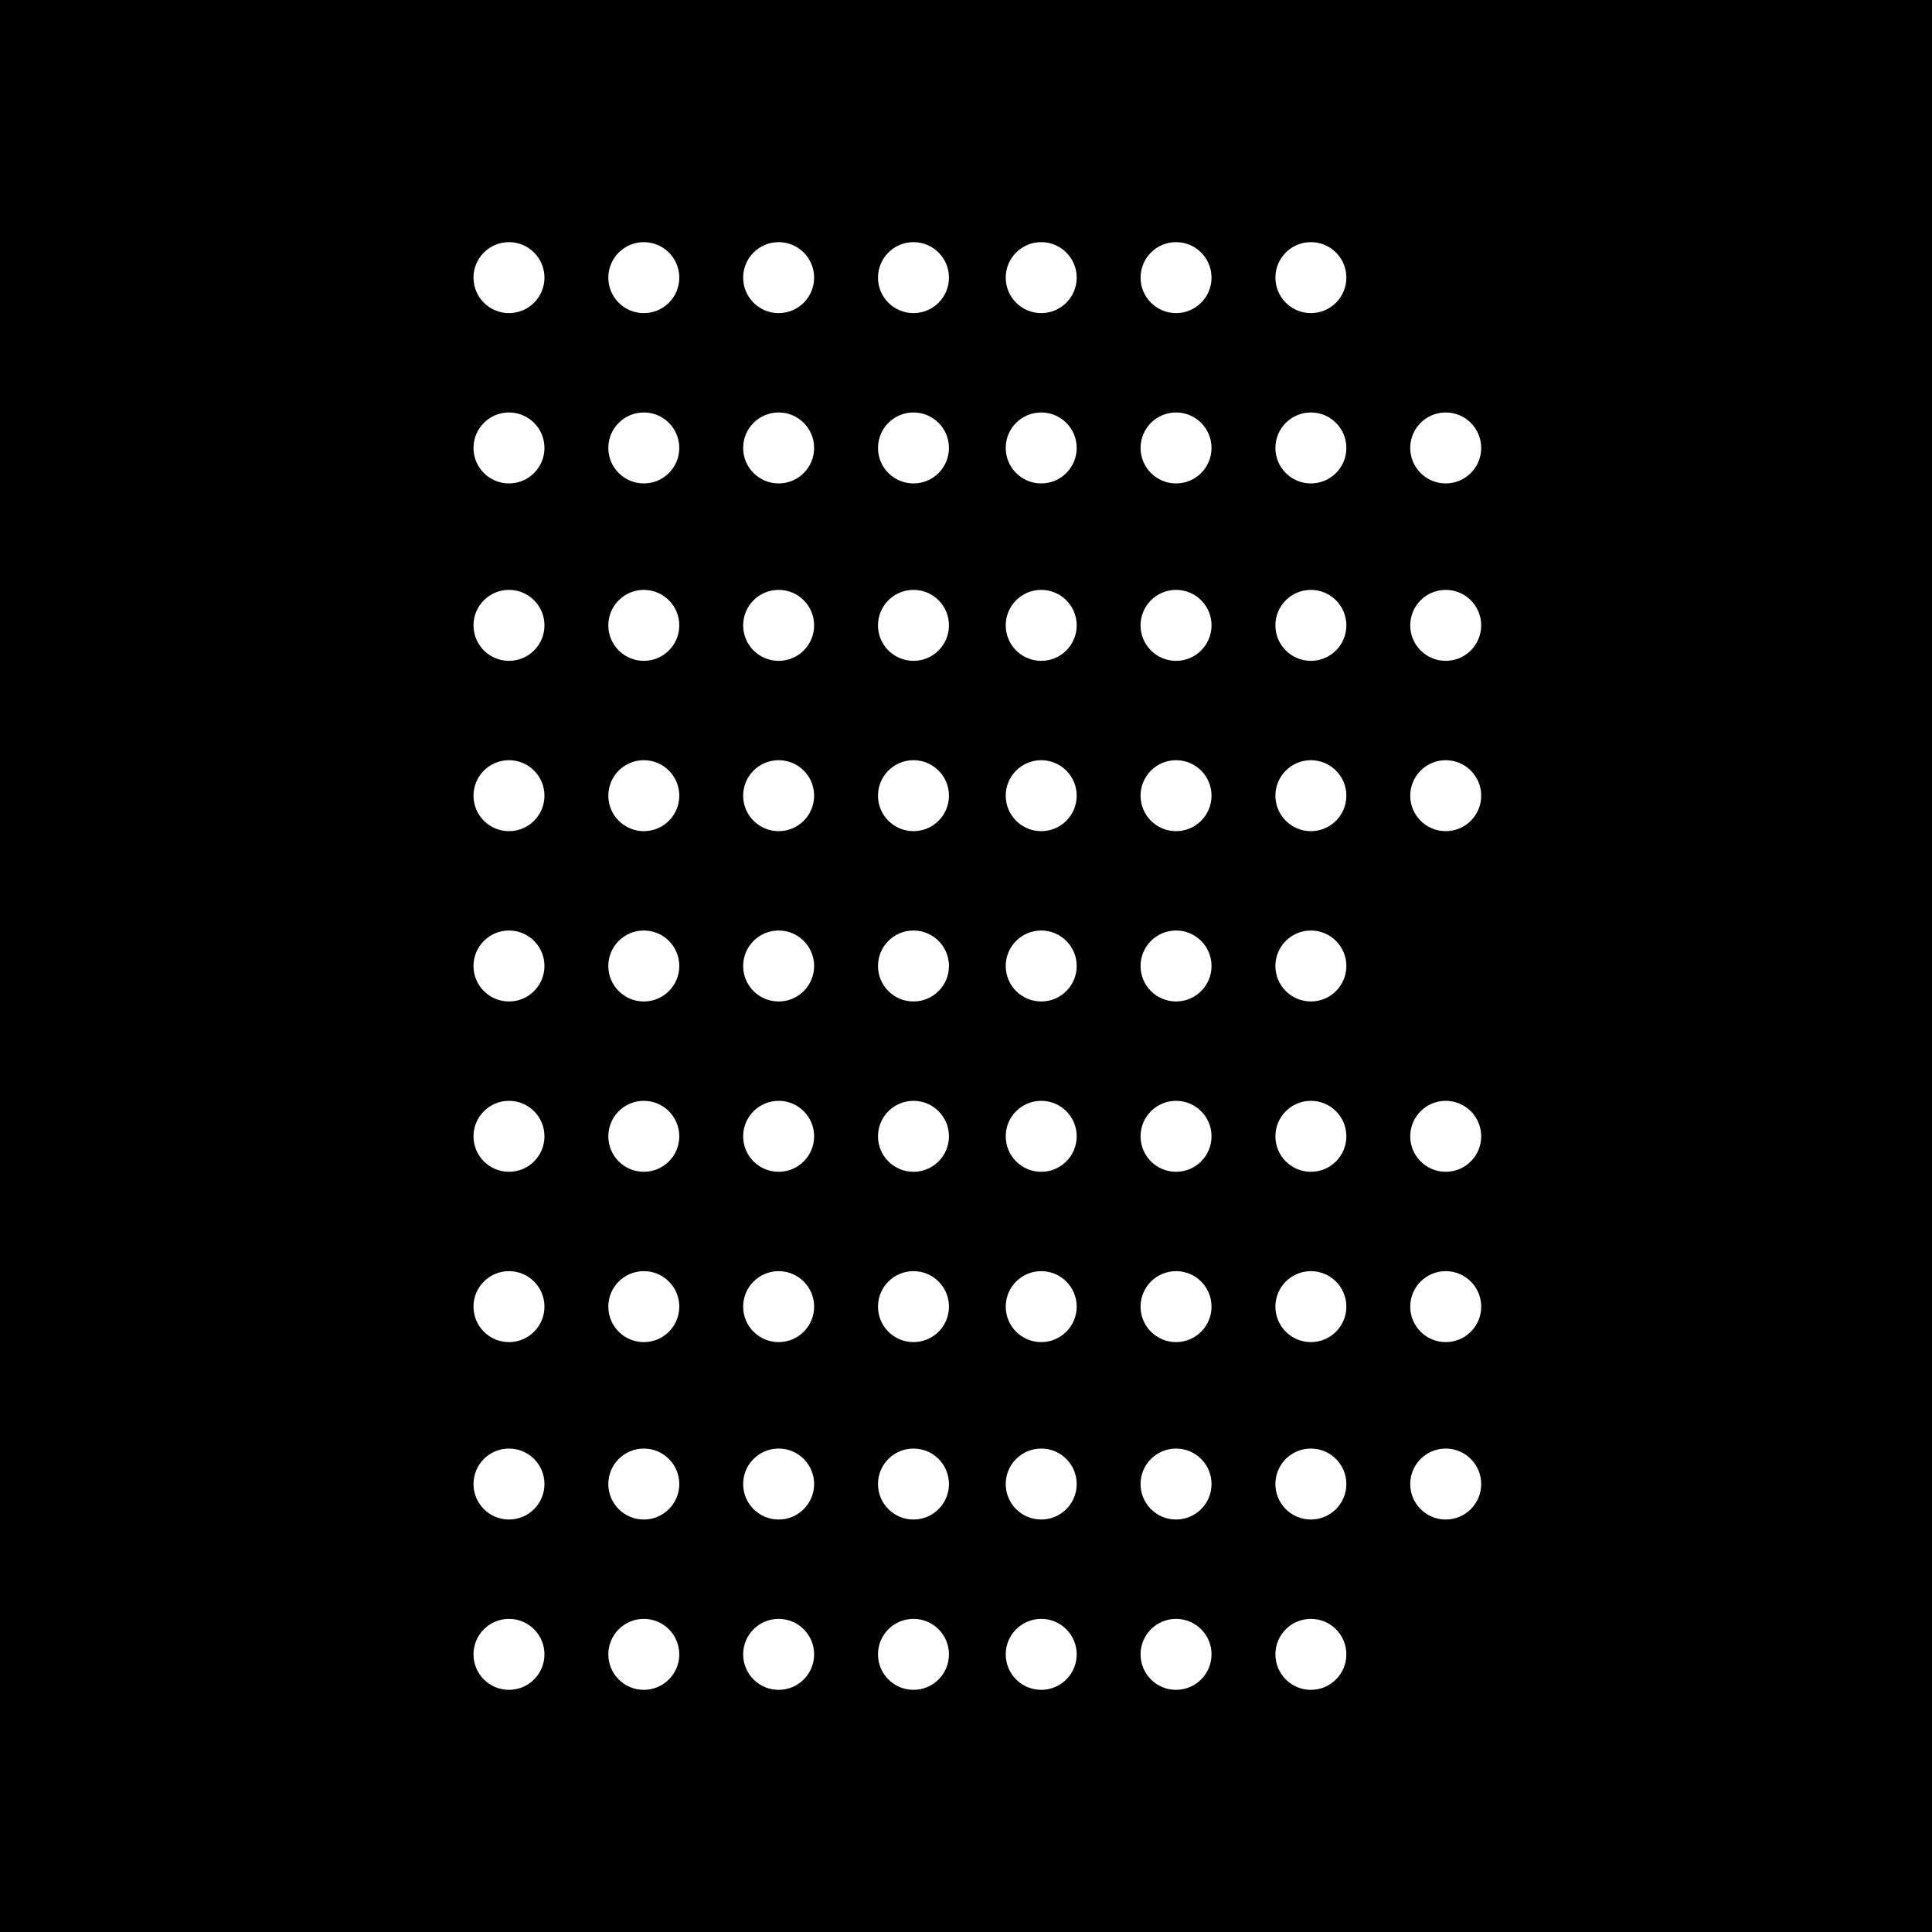
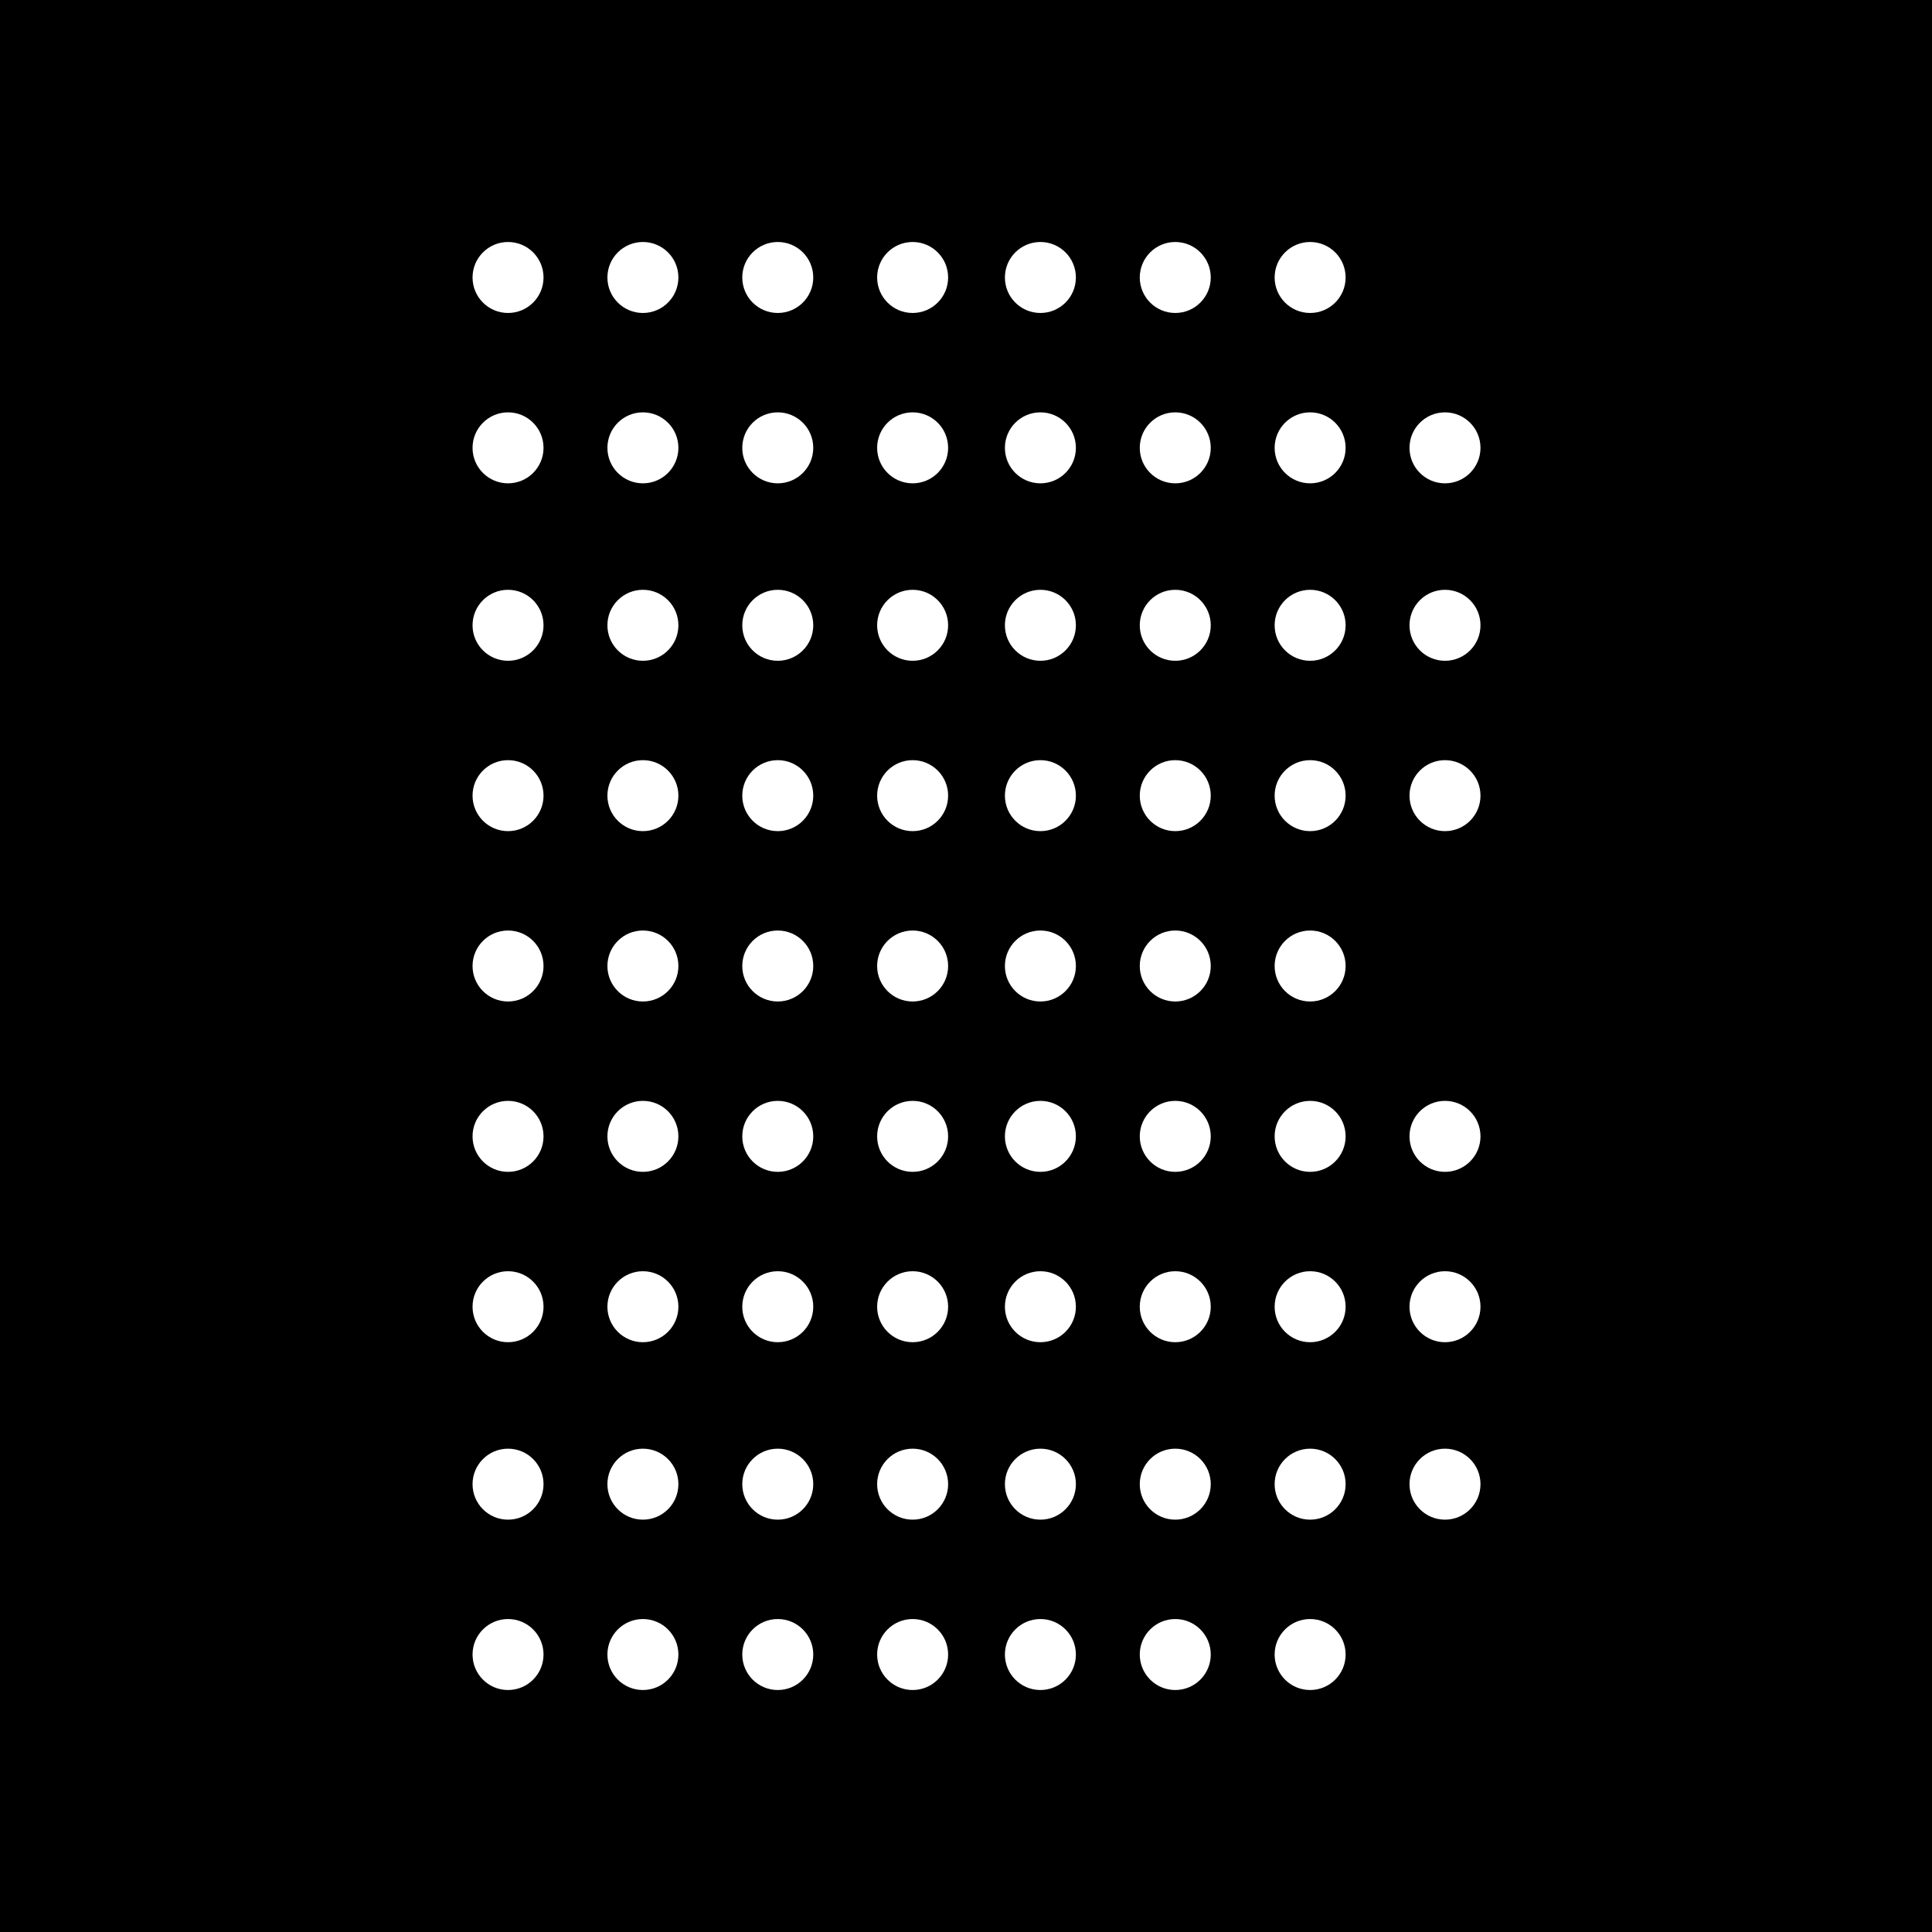
<svg xmlns="http://www.w3.org/2000/svg" viewBox="0 0 192 192" width="192" height="192">
  <rect width="192" height="192" fill="#000000" />
-   <svg id="Layer_1" data-name="Layer 1" viewBox="-1.457 -1.88 39.336 50.76" x="-40.173" y="-82.992" width="277.577" height="357.983">
+   <svg id="Layer_1" data-name="Layer 1" viewBox="10.007 12.45 15.71 22.1" fill="#FFFFFF" x="40.656" y="18.053" width="110.831" height="155.895">
    <defs />
-     <rect width="36" height="47" />
-     <circle cx="11.4" cy="21.1" r="0.5" fill="#fff" />
-     <circle cx="11.4" cy="18.7" r="0.5" fill="#fff" />
-     <circle cx="11.4" cy="16.2" r="0.5" fill="#fff" />
-     <circle cx="11.4" cy="13.8" r="0.5" fill="#fff" />
-     <circle cx="13.3" cy="21.1" r="0.5" fill="#fff" />
-     <circle cx="13.3" cy="18.7" r="0.5" fill="#fff" />
-     <circle cx="13.3" cy="16.2" r="0.5" fill="#fff" />
-     <circle cx="13.3" cy="13.8" r="0.5" fill="#fff" />
-     <circle cx="15.2" cy="21.1" r="0.5" fill="#fff" />
-     <circle cx="15.2" cy="18.7" r="0.5" fill="#fff" />
-     <circle cx="15.2" cy="16.2" r="0.5" fill="#fff" />
-     <circle cx="15.2" cy="13.8" r="0.5" fill="#fff" />
-     <circle cx="17.1" cy="21.1" r="0.5" fill="#fff" />
-     <circle cx="18.9" cy="21.1" r="0.5" fill="#fff" />
-     <circle cx="18.9" cy="18.7" r="0.5" fill="#fff" />
-     <circle cx="18.9" cy="16.2" r="0.5" fill="#fff" />
-     <circle cx="18.9" cy="13.8" r="0.5" fill="#fff" />
-     <circle cx="20.8" cy="21.1" r="0.5" fill="#fff" />
-     <circle cx="20.8" cy="18.7" r="0.5" fill="#fff" />
-     <circle cx="20.8" cy="16.2" r="0.5" fill="#fff" />
-     <circle cx="20.8" cy="13.8" r="0.5" fill="#fff" />
-     <circle cx="22.7" cy="21.1" r="0.5" fill="#fff" />
-     <circle cx="22.7" cy="18.7" r="0.5" fill="#fff" />
-     <circle cx="22.7" cy="16.2" r="0.5" fill="#fff" />
-     <circle cx="22.7" cy="13.8" r="0.5" fill="#fff" />
-     <circle cx="24.6" cy="21.1" r="0.5" fill="#fff" />
-     <circle cx="24.6" cy="18.7" r="0.5" fill="#fff" />
-     <circle cx="24.6" cy="16.2" r="0.5" fill="#fff" />
-     <circle cx="17.1" cy="18.7" r="0.5" fill="#fff" />
-     <circle cx="17.1" cy="16.2" r="0.5" fill="#fff" />
-     <circle cx="17.1" cy="13.8" r="0.5" fill="#fff" />
-     <circle cx="11.4" cy="23.5" r="0.5" fill="#fff" />
-     <circle cx="11.4" cy="25.9" r="0.5" fill="#fff" />
-     <circle cx="11.4" cy="28.3" r="0.5" fill="#fff" />
-     <circle cx="11.4" cy="30.8" r="0.5" fill="#fff" />
-     <circle cx="11.4" cy="33.2" r="0.5" fill="#fff" />
-     <circle cx="13.3" cy="23.5" r="0.5" fill="#fff" />
-     <circle cx="13.3" cy="25.9" r="0.5" fill="#fff" />
-     <circle cx="13.3" cy="28.3" r="0.5" fill="#fff" />
-     <circle cx="13.3" cy="30.8" r="0.5" fill="#fff" />
-     <circle cx="13.3" cy="33.2" r="0.5" fill="#fff" />
-     <circle cx="15.2" cy="23.5" r="0.5" fill="#fff" />
-     <circle cx="15.2" cy="25.9" r="0.5" fill="#fff" />
-     <circle cx="15.2" cy="28.3" r="0.5" fill="#fff" />
-     <circle cx="15.2" cy="30.8" r="0.5" fill="#fff" />
-     <circle cx="15.2" cy="33.2" r="0.5" fill="#fff" />
-     <circle cx="17.1" cy="23.5" r="0.5" fill="#fff" />
-     <circle cx="17.1" cy="25.9" r="0.5" fill="#fff" />
-     <circle cx="18.9" cy="25.9" r="0.5" fill="#fff" />
-     <circle cx="18.9" cy="28.3" r="0.5" fill="#fff" />
-     <circle cx="18.9" cy="30.8" r="0.5" fill="#fff" />
-     <circle cx="18.9" cy="33.2" r="0.5" fill="#fff" />
-     <circle cx="20.8" cy="25.9" r="0.5" fill="#fff" />
-     <circle cx="20.8" cy="28.3" r="0.5" fill="#fff" />
-     <circle cx="20.8" cy="30.8" r="0.5" fill="#fff" />
-     <circle cx="20.8" cy="33.2" r="0.5" fill="#fff" />
-     <circle cx="22.7" cy="25.9" r="0.5" fill="#fff" />
-     <circle cx="22.7" cy="28.3" r="0.5" fill="#fff" />
-     <circle cx="22.7" cy="30.8" r="0.5" fill="#fff" />
-     <circle cx="22.7" cy="33.2" r="0.5" fill="#fff" />
-     <circle cx="24.6" cy="25.9" r="0.5" fill="#fff" />
-     <circle cx="24.6" cy="28.3" r="0.5" fill="#fff" />
-     <circle cx="18.9" cy="23.5" r="0.5" fill="#fff" />
-     <circle cx="20.8" cy="23.5" r="0.5" fill="#fff" />
-     <circle cx="22.7" cy="23.5" r="0.5" fill="#fff" />
-     <circle cx="24.6" cy="30.8" r="0.5" fill="#fff" />
-     <circle cx="17.1" cy="28.3" r="0.5" fill="#fff" />
-     <circle cx="17.1" cy="30.8" r="0.5" fill="#fff" />
-     <circle cx="17.1" cy="33.2" r="0.5" fill="#fff" />
+     <circle cx="11.4" cy="21.1" r="0.5" fill="#FFFFFF" />
+     <circle cx="11.4" cy="18.7" r="0.5" fill="#FFFFFF" />
+     <circle cx="11.4" cy="16.2" r="0.5" fill="#FFFFFF" />
+     <circle cx="11.4" cy="13.8" r="0.5" fill="#FFFFFF" />
+     <circle cx="13.3" cy="21.1" r="0.5" fill="#FFFFFF" />
+     <circle cx="13.3" cy="18.7" r="0.5" fill="#FFFFFF" />
+     <circle cx="13.3" cy="16.2" r="0.5" fill="#FFFFFF" />
+     <circle cx="13.3" cy="13.8" r="0.5" fill="#FFFFFF" />
+     <circle cx="15.2" cy="21.1" r="0.5" fill="#FFFFFF" />
+     <circle cx="15.2" cy="18.7" r="0.5" fill="#FFFFFF" />
+     <circle cx="15.2" cy="16.2" r="0.5" fill="#FFFFFF" />
+     <circle cx="15.2" cy="13.8" r="0.5" fill="#FFFFFF" />
+     <circle cx="17.1" cy="21.1" r="0.5" fill="#FFFFFF" />
+     <circle cx="18.9" cy="21.1" r="0.5" fill="#FFFFFF" />
+     <circle cx="18.9" cy="18.7" r="0.5" fill="#FFFFFF" />
+     <circle cx="18.9" cy="16.2" r="0.5" fill="#FFFFFF" />
+     <circle cx="18.9" cy="13.8" r="0.5" fill="#FFFFFF" />
+     <circle cx="20.8" cy="21.1" r="0.5" fill="#FFFFFF" />
+     <circle cx="20.8" cy="18.7" r="0.5" fill="#FFFFFF" />
+     <circle cx="20.8" cy="16.2" r="0.5" fill="#FFFFFF" />
+     <circle cx="20.8" cy="13.8" r="0.5" fill="#FFFFFF" />
+     <circle cx="22.7" cy="21.1" r="0.5" fill="#FFFFFF" />
+     <circle cx="22.7" cy="18.7" r="0.5" fill="#FFFFFF" />
+     <circle cx="22.7" cy="16.2" r="0.5" fill="#FFFFFF" />
+     <circle cx="22.7" cy="13.8" r="0.5" fill="#FFFFFF" />
+     <circle cx="24.6" cy="21.1" r="0.5" fill="#FFFFFF" />
+     <circle cx="24.6" cy="18.7" r="0.5" fill="#FFFFFF" />
+     <circle cx="24.6" cy="16.2" r="0.5" fill="#FFFFFF" />
+     <circle cx="17.1" cy="18.7" r="0.5" fill="#FFFFFF" />
+     <circle cx="17.1" cy="16.2" r="0.5" fill="#FFFFFF" />
+     <circle cx="17.1" cy="13.8" r="0.5" fill="#FFFFFF" />
+     <circle cx="11.4" cy="23.5" r="0.5" fill="#FFFFFF" />
+     <circle cx="11.4" cy="25.9" r="0.5" fill="#FFFFFF" />
+     <circle cx="11.4" cy="28.3" r="0.5" fill="#FFFFFF" />
+     <circle cx="11.4" cy="30.8" r="0.5" fill="#FFFFFF" />
+     <circle cx="11.4" cy="33.2" r="0.5" fill="#FFFFFF" />
+     <circle cx="13.3" cy="23.5" r="0.5" fill="#FFFFFF" />
+     <circle cx="13.3" cy="25.9" r="0.5" fill="#FFFFFF" />
+     <circle cx="13.3" cy="28.3" r="0.5" fill="#FFFFFF" />
+     <circle cx="13.3" cy="30.8" r="0.5" fill="#FFFFFF" />
+     <circle cx="13.3" cy="33.2" r="0.5" fill="#FFFFFF" />
+     <circle cx="15.2" cy="23.5" r="0.5" fill="#FFFFFF" />
+     <circle cx="15.2" cy="25.9" r="0.5" fill="#FFFFFF" />
+     <circle cx="15.2" cy="28.3" r="0.5" fill="#FFFFFF" />
+     <circle cx="15.2" cy="30.8" r="0.5" fill="#FFFFFF" />
+     <circle cx="15.2" cy="33.2" r="0.5" fill="#FFFFFF" />
+     <circle cx="17.1" cy="23.5" r="0.5" fill="#FFFFFF" />
+     <circle cx="17.1" cy="25.9" r="0.5" fill="#FFFFFF" />
+     <circle cx="18.9" cy="25.9" r="0.5" fill="#FFFFFF" />
+     <circle cx="18.9" cy="28.3" r="0.5" fill="#FFFFFF" />
+     <circle cx="18.9" cy="30.8" r="0.5" fill="#FFFFFF" />
+     <circle cx="18.9" cy="33.2" r="0.5" fill="#FFFFFF" />
+     <circle cx="20.8" cy="25.9" r="0.5" fill="#FFFFFF" />
+     <circle cx="20.8" cy="28.3" r="0.5" fill="#FFFFFF" />
+     <circle cx="20.8" cy="30.8" r="0.5" fill="#FFFFFF" />
+     <circle cx="20.8" cy="33.2" r="0.5" fill="#FFFFFF" />
+     <circle cx="22.7" cy="25.9" r="0.5" fill="#FFFFFF" />
+     <circle cx="22.7" cy="28.3" r="0.5" fill="#FFFFFF" />
+     <circle cx="22.7" cy="30.8" r="0.5" fill="#FFFFFF" />
+     <circle cx="22.7" cy="33.2" r="0.5" fill="#FFFFFF" />
+     <circle cx="24.6" cy="25.9" r="0.5" fill="#FFFFFF" />
+     <circle cx="24.6" cy="28.3" r="0.5" fill="#FFFFFF" />
+     <circle cx="18.9" cy="23.5" r="0.5" fill="#FFFFFF" />
+     <circle cx="20.8" cy="23.5" r="0.5" fill="#FFFFFF" />
+     <circle cx="22.7" cy="23.5" r="0.5" fill="#FFFFFF" />
+     <circle cx="24.6" cy="30.8" r="0.5" fill="#FFFFFF" />
+     <circle cx="17.1" cy="28.3" r="0.5" fill="#FFFFFF" />
+     <circle cx="17.1" cy="30.8" r="0.5" fill="#FFFFFF" />
+     <circle cx="17.1" cy="33.2" r="0.5" fill="#FFFFFF" />
  </svg>
</svg>
